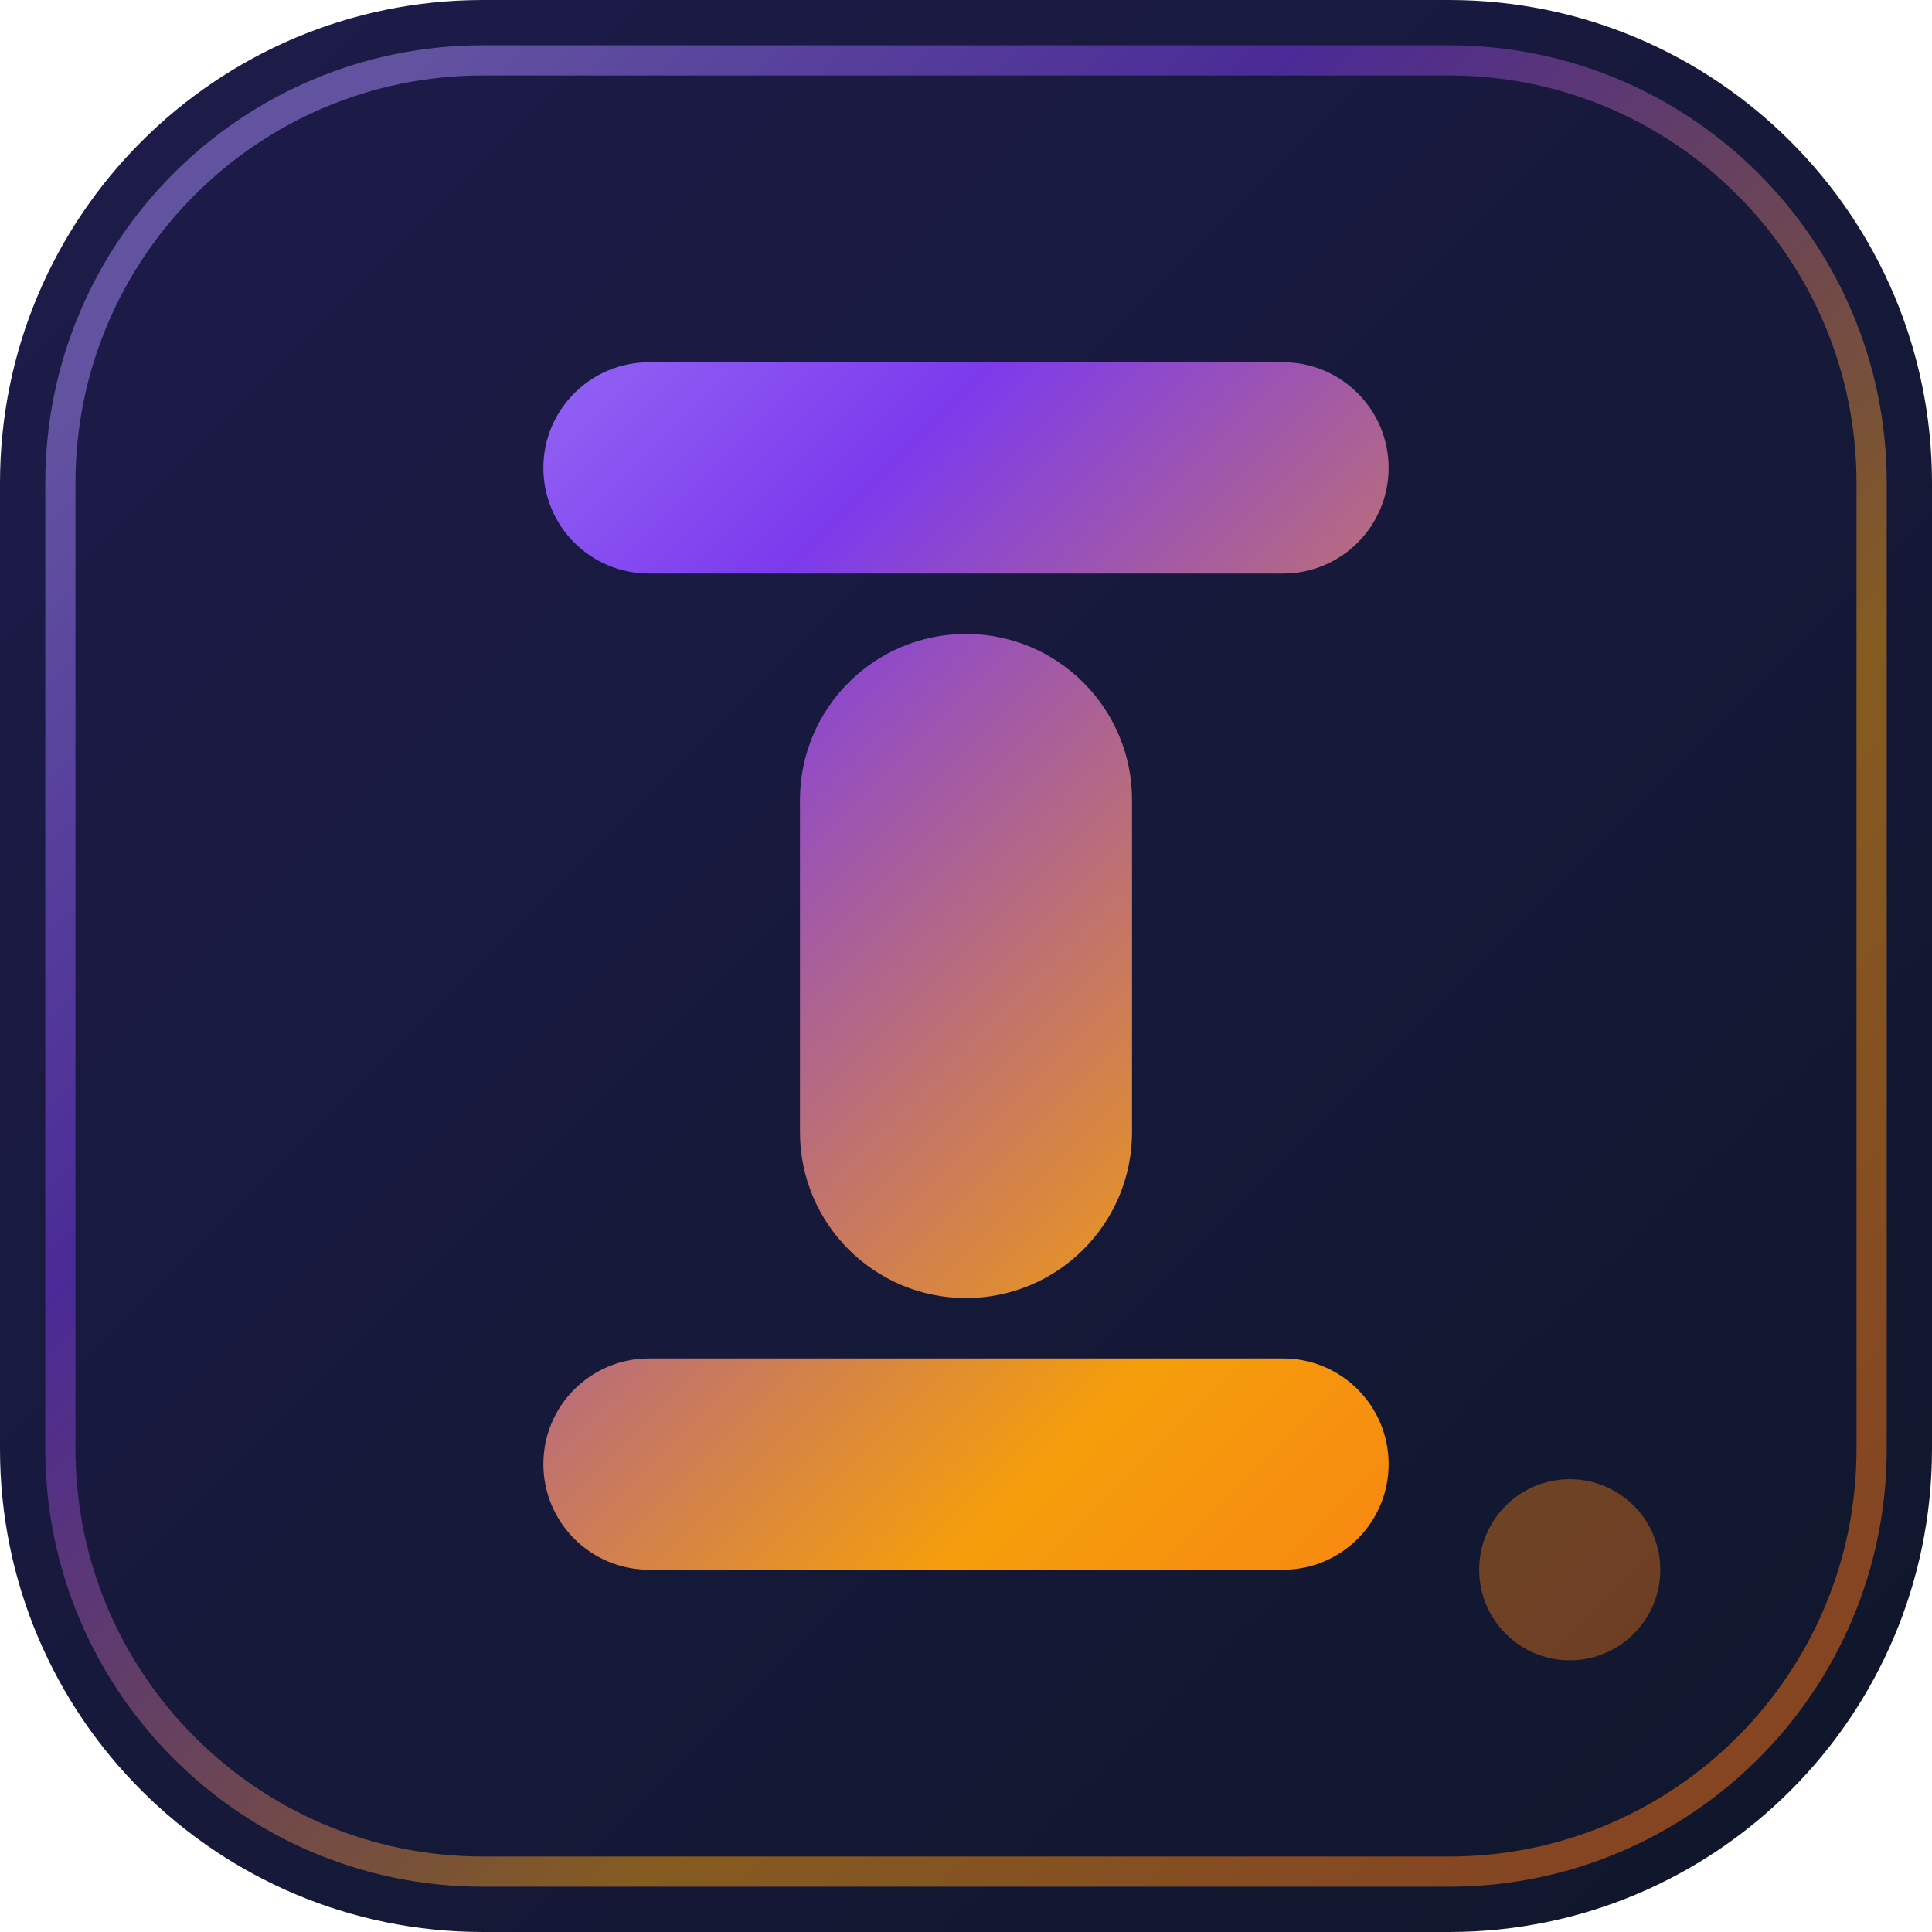
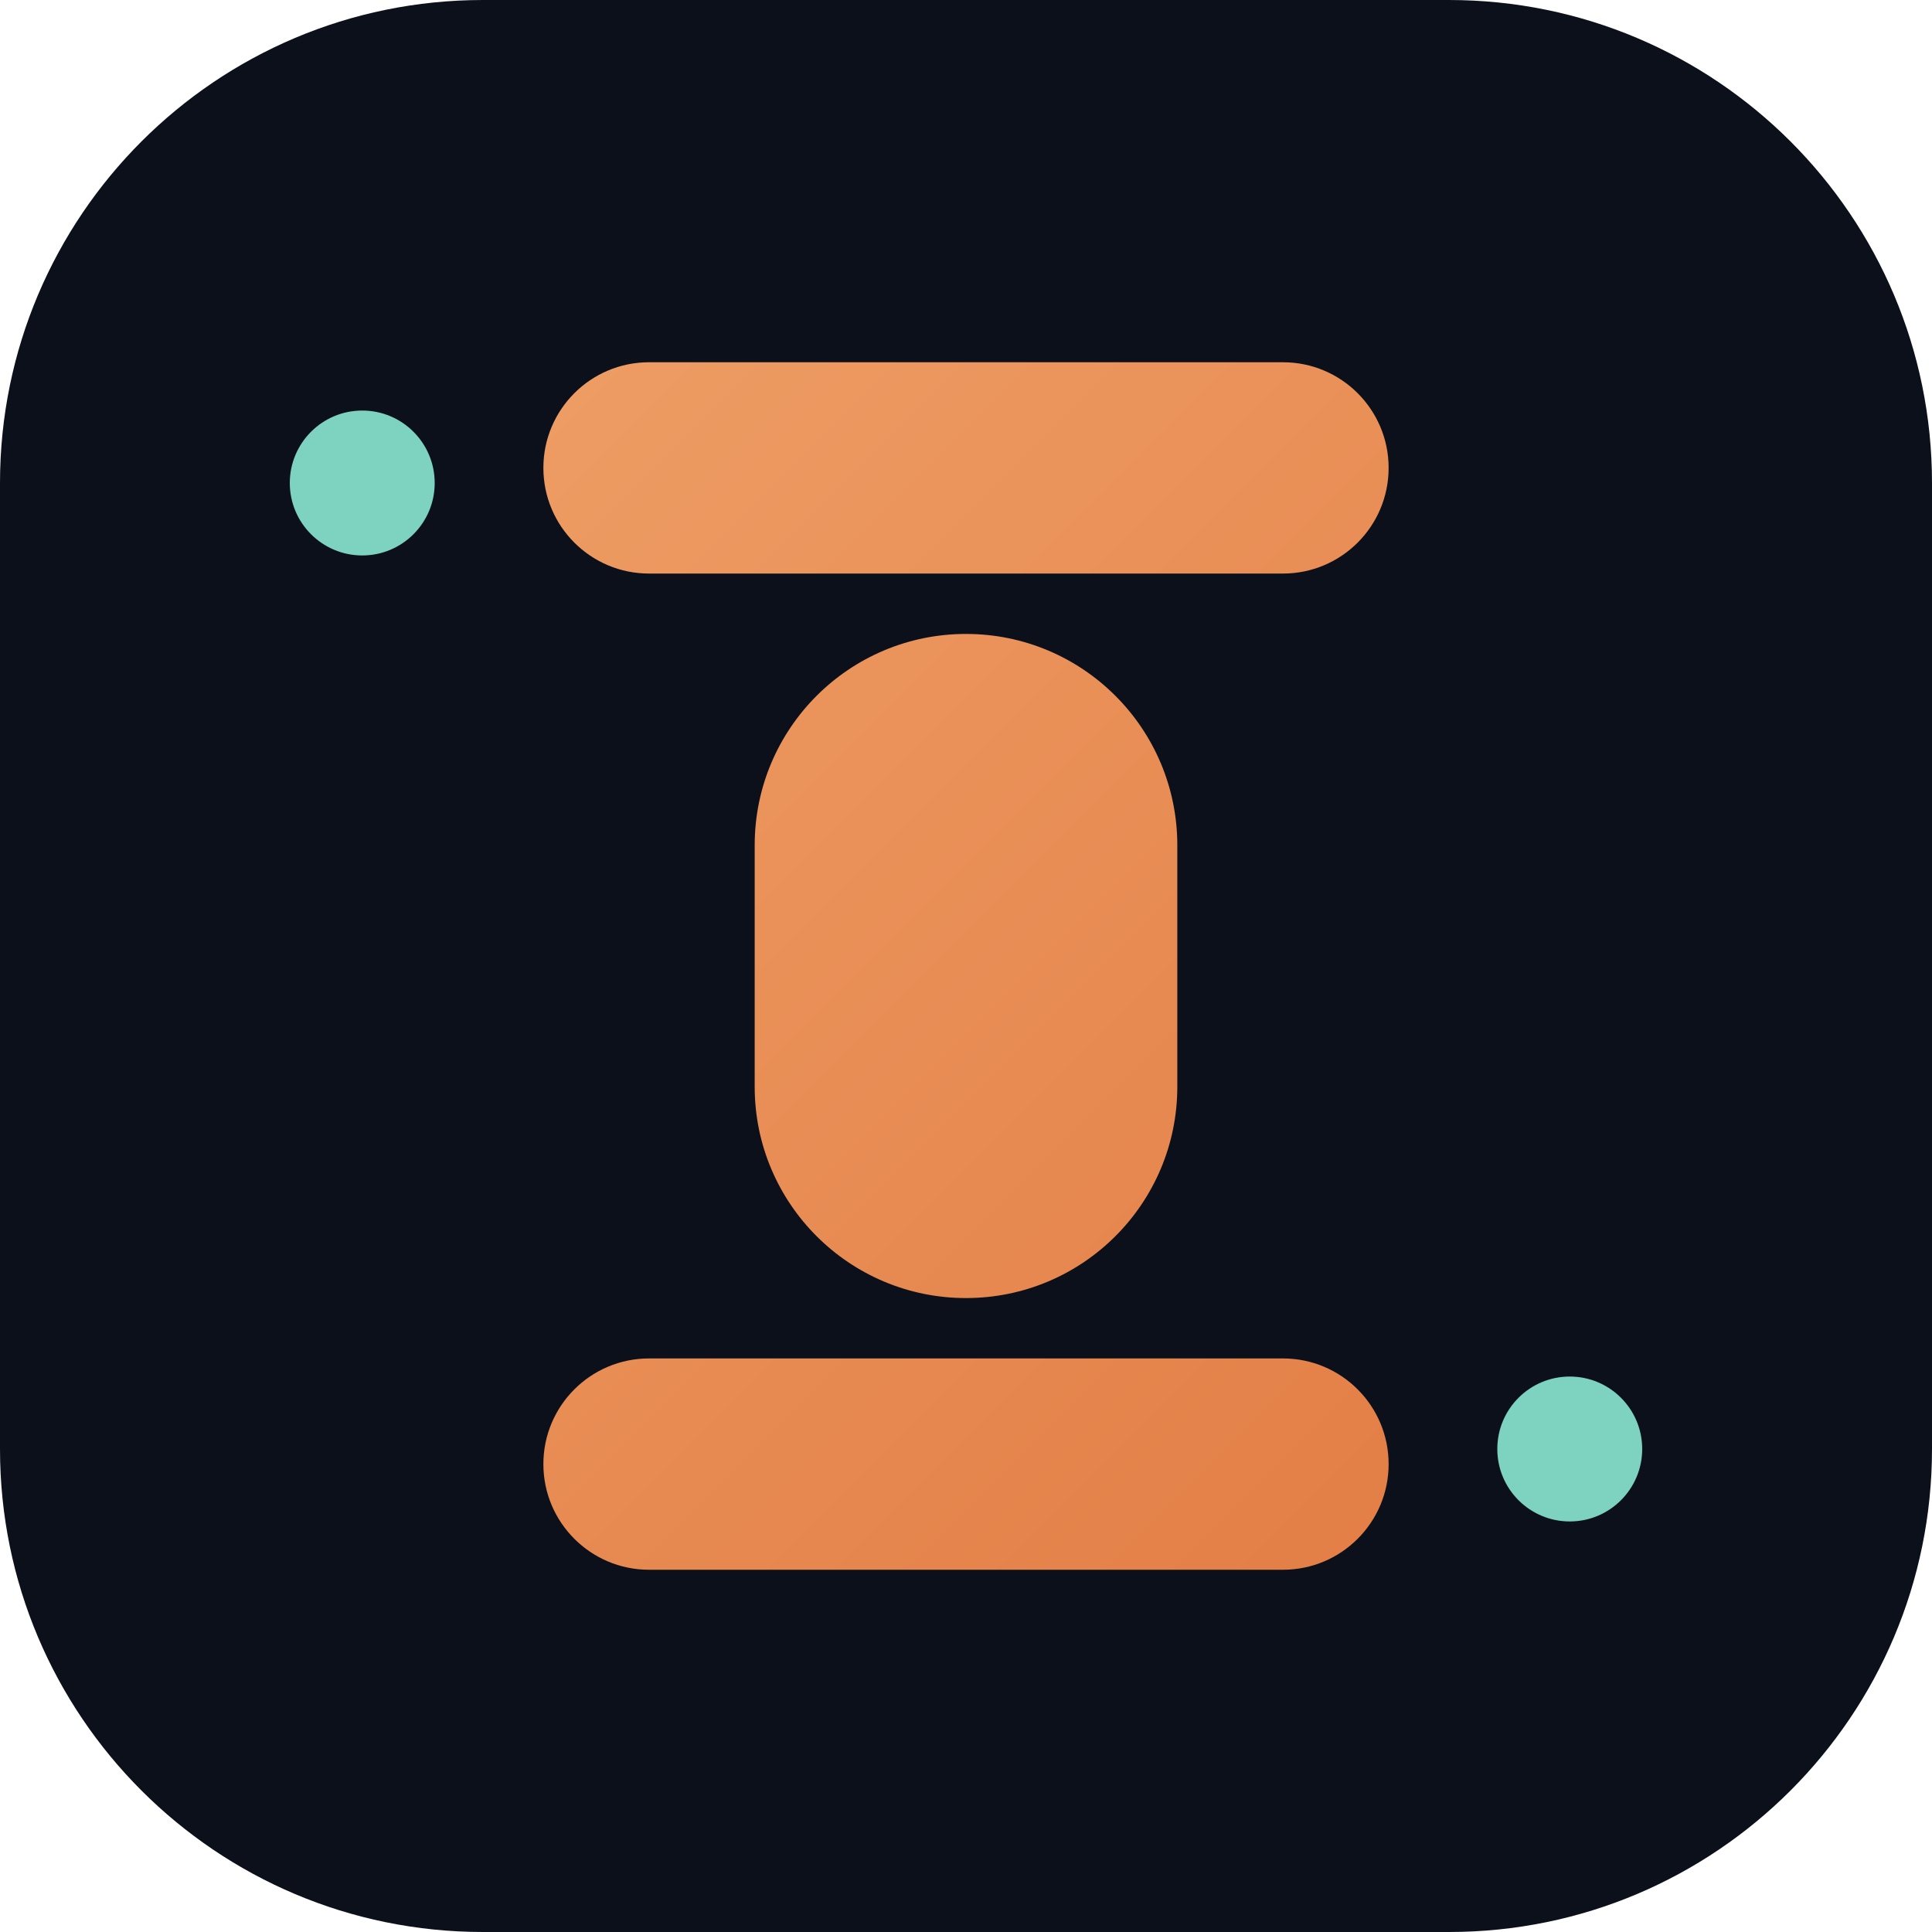
- <svg xmlns="http://www.w3.org/2000/svg" viewBox="0 0 32 32" fill="none">
+ <svg xmlns="http://www.w3.org/2000/svg" viewBox="0 0 32 32" fill="none" role="img" aria-label="Ironic">
  <defs>
-     <linearGradient id="bg" x1="0" y1="0" x2="32" y2="32" gradientUnits="userSpaceOnUse">
-       <stop offset="0%" stop-color="#1e1b4b" />
-       <stop offset="100%" stop-color="#0f172a" />
-     </linearGradient>
-     <linearGradient id="accent" x1="4" y1="4" x2="28" y2="28" gradientUnits="userSpaceOnUse">
-       <stop offset="0%" stop-color="#a78bfa" />
-       <stop offset="30%" stop-color="#7c3aed" />
-       <stop offset="70%" stop-color="#f59e0b" />
-       <stop offset="100%" stop-color="#f97316" />
-     </linearGradient>
-     <linearGradient id="glow" x1="8" y1="8" x2="24" y2="24" gradientUnits="userSpaceOnUse">
-       <stop offset="0%" stop-color="#c4b5fd" stop-opacity="0.6" />
-       <stop offset="100%" stop-color="#fbbf24" stop-opacity="0.3" />
+     <linearGradient id="f-mark" x1="4" y1="4" x2="28" y2="28" gradientUnits="userSpaceOnUse">
+       <stop offset="0%" stop-color="#F0A36A" />
+       <stop offset="100%" stop-color="#E07840" />
    </linearGradient>
  </defs>
-   <rect width="32" height="32" rx="8" fill="url(#bg)" />
-   <rect x="1" y="1" width="30" height="30" rx="7" fill="none" stroke="url(#accent)" stroke-width="0.5" opacity="0.5" />
-   <rect x="9" y="6" width="14" height="3.5" rx="1.75" fill="url(#accent)" />
-   <rect x="13.25" y="10.5" width="5.5" height="11" rx="2.75" fill="url(#accent)" />
-   <rect x="9" y="22.5" width="14" height="3.5" rx="1.75" fill="url(#accent)" />
-   <circle cx="26" cy="26" r="1.5" fill="url(#accent)" opacity="0.4" />
+   <rect width="32" height="32" rx="8" fill="#0B101A" />
+   <rect x="9" y="6" width="14" height="3.5" rx="1.75" fill="url(#f-mark)" />
+   <rect x="12.5" y="10.5" width="7" height="11" rx="3.5" fill="url(#f-mark)" />
+   <rect x="9" y="22.5" width="14" height="3.5" rx="1.75" fill="url(#f-mark)" />
+   <circle cx="6" cy="8" r="1.2" fill="#7DD3C0" />
+   <circle cx="26" cy="24" r="1.2" fill="#7DD3C0" />
</svg>
